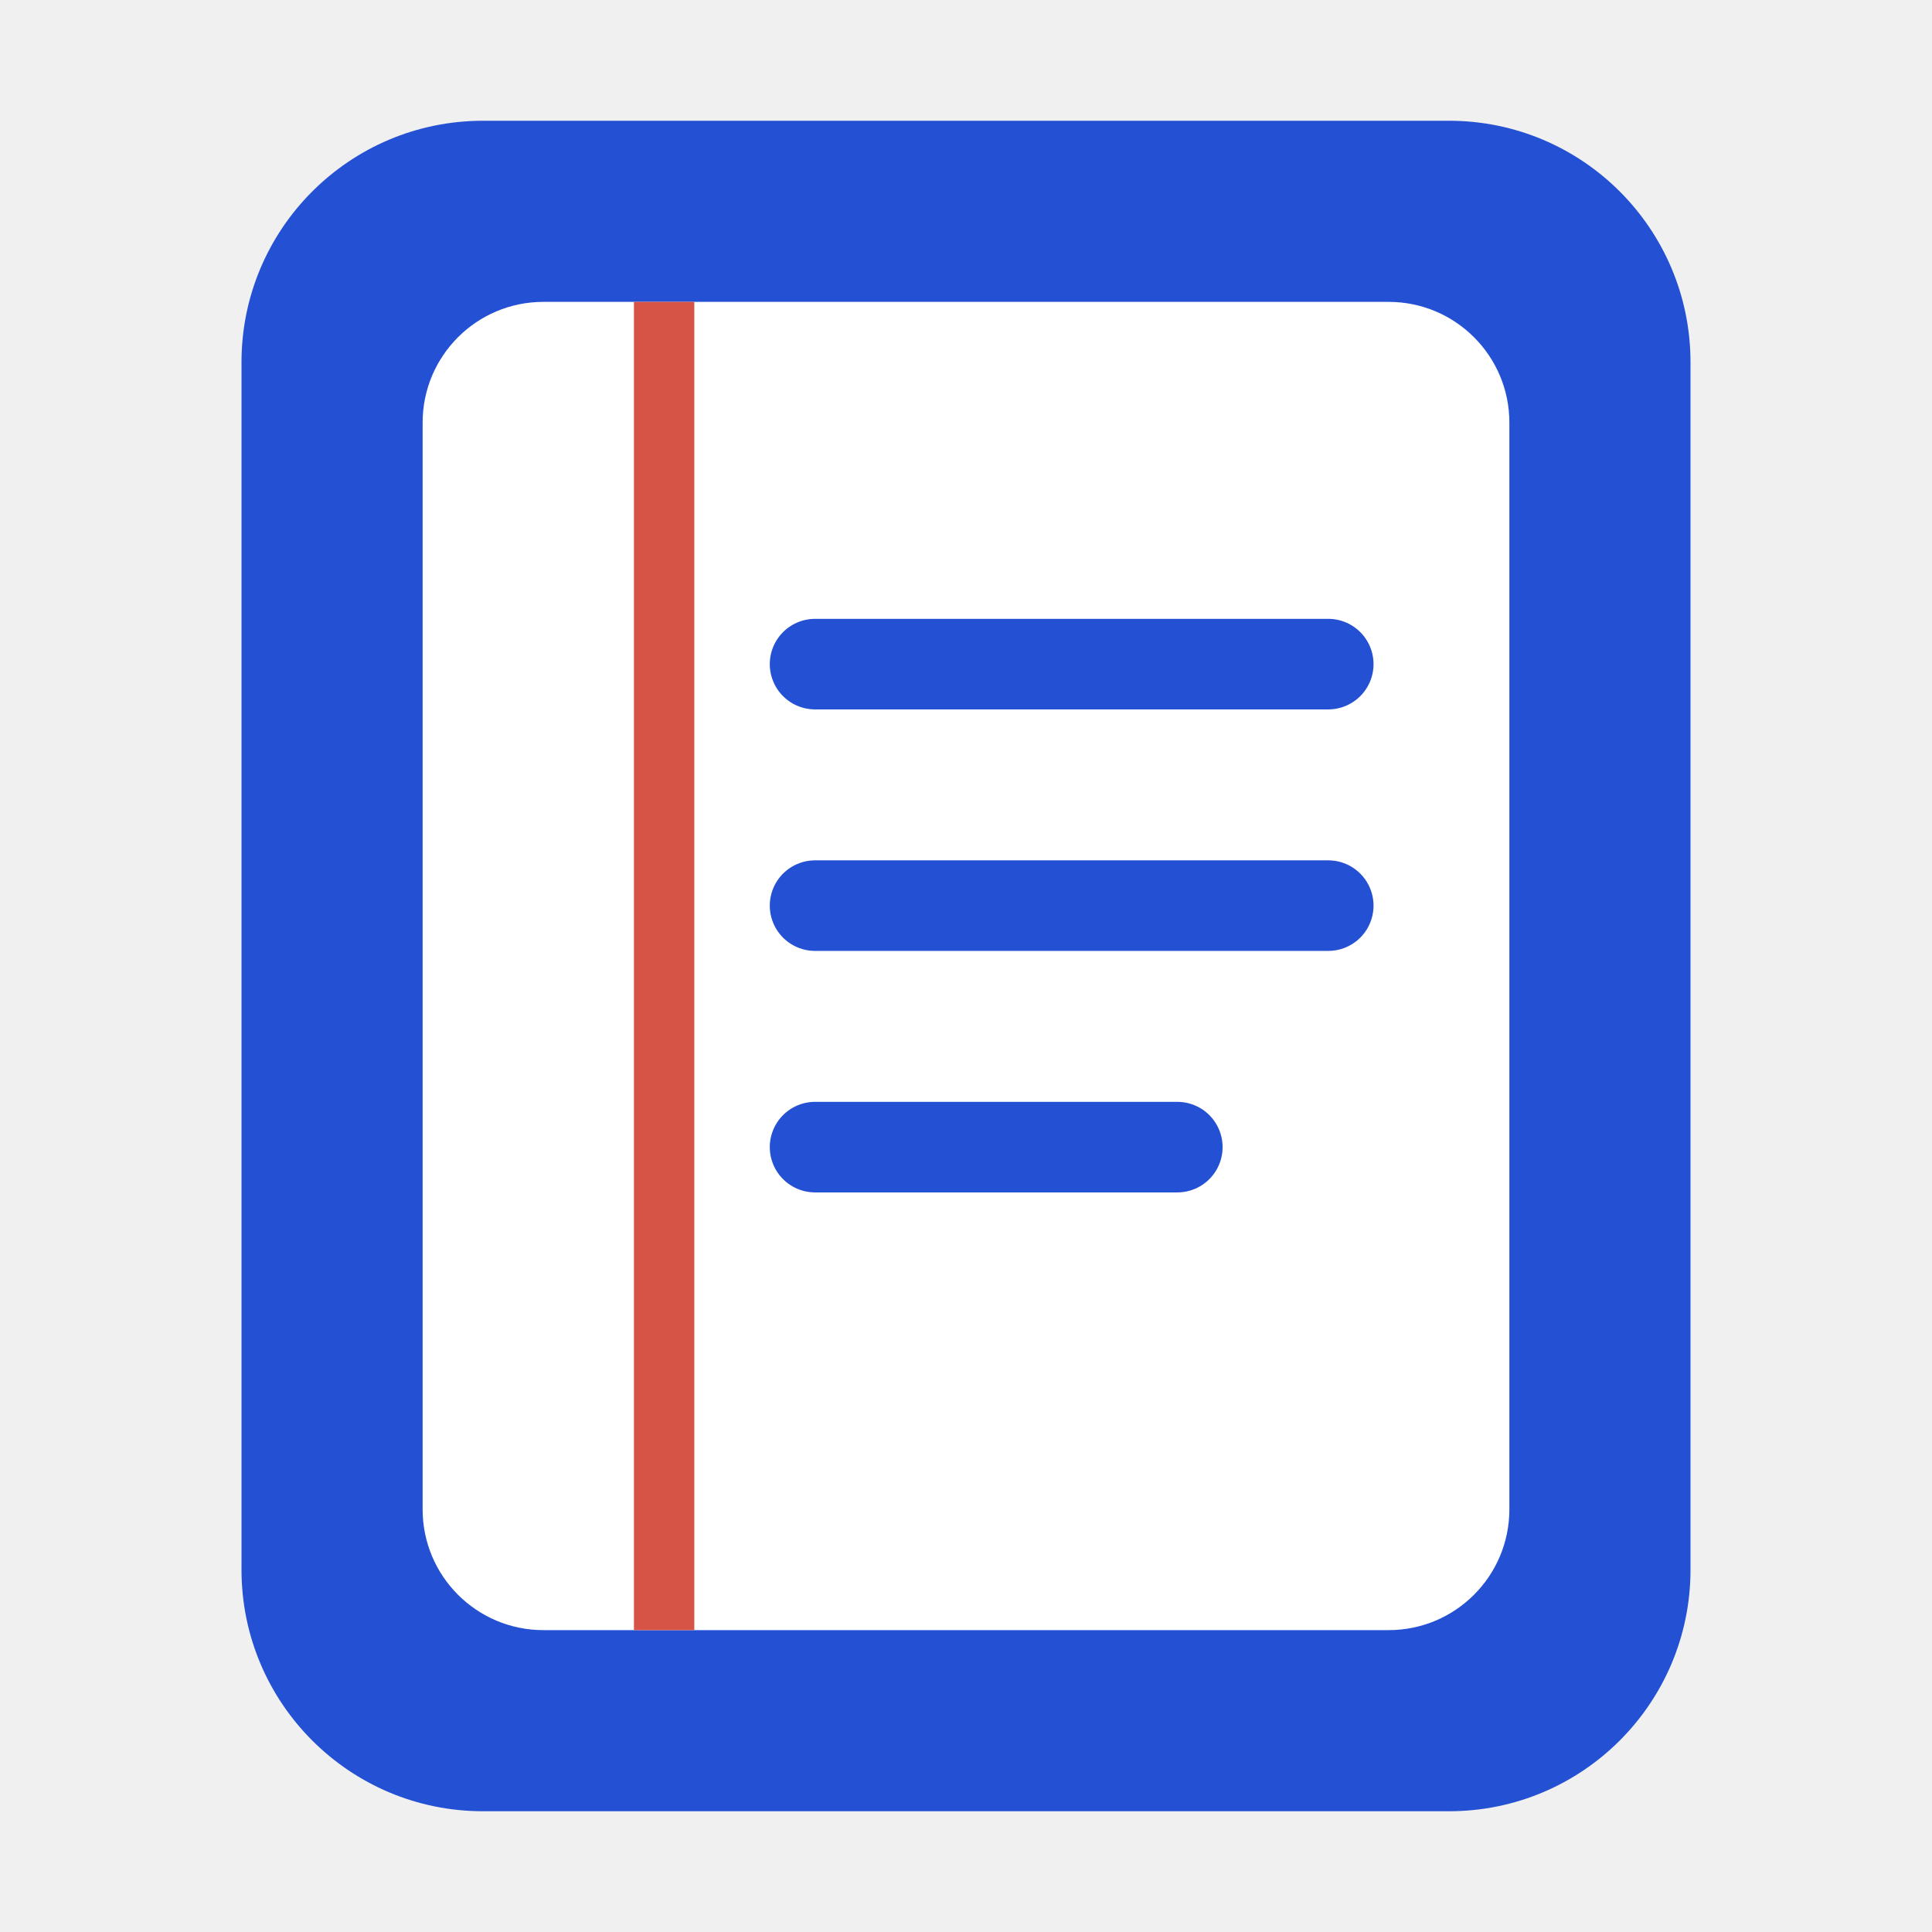
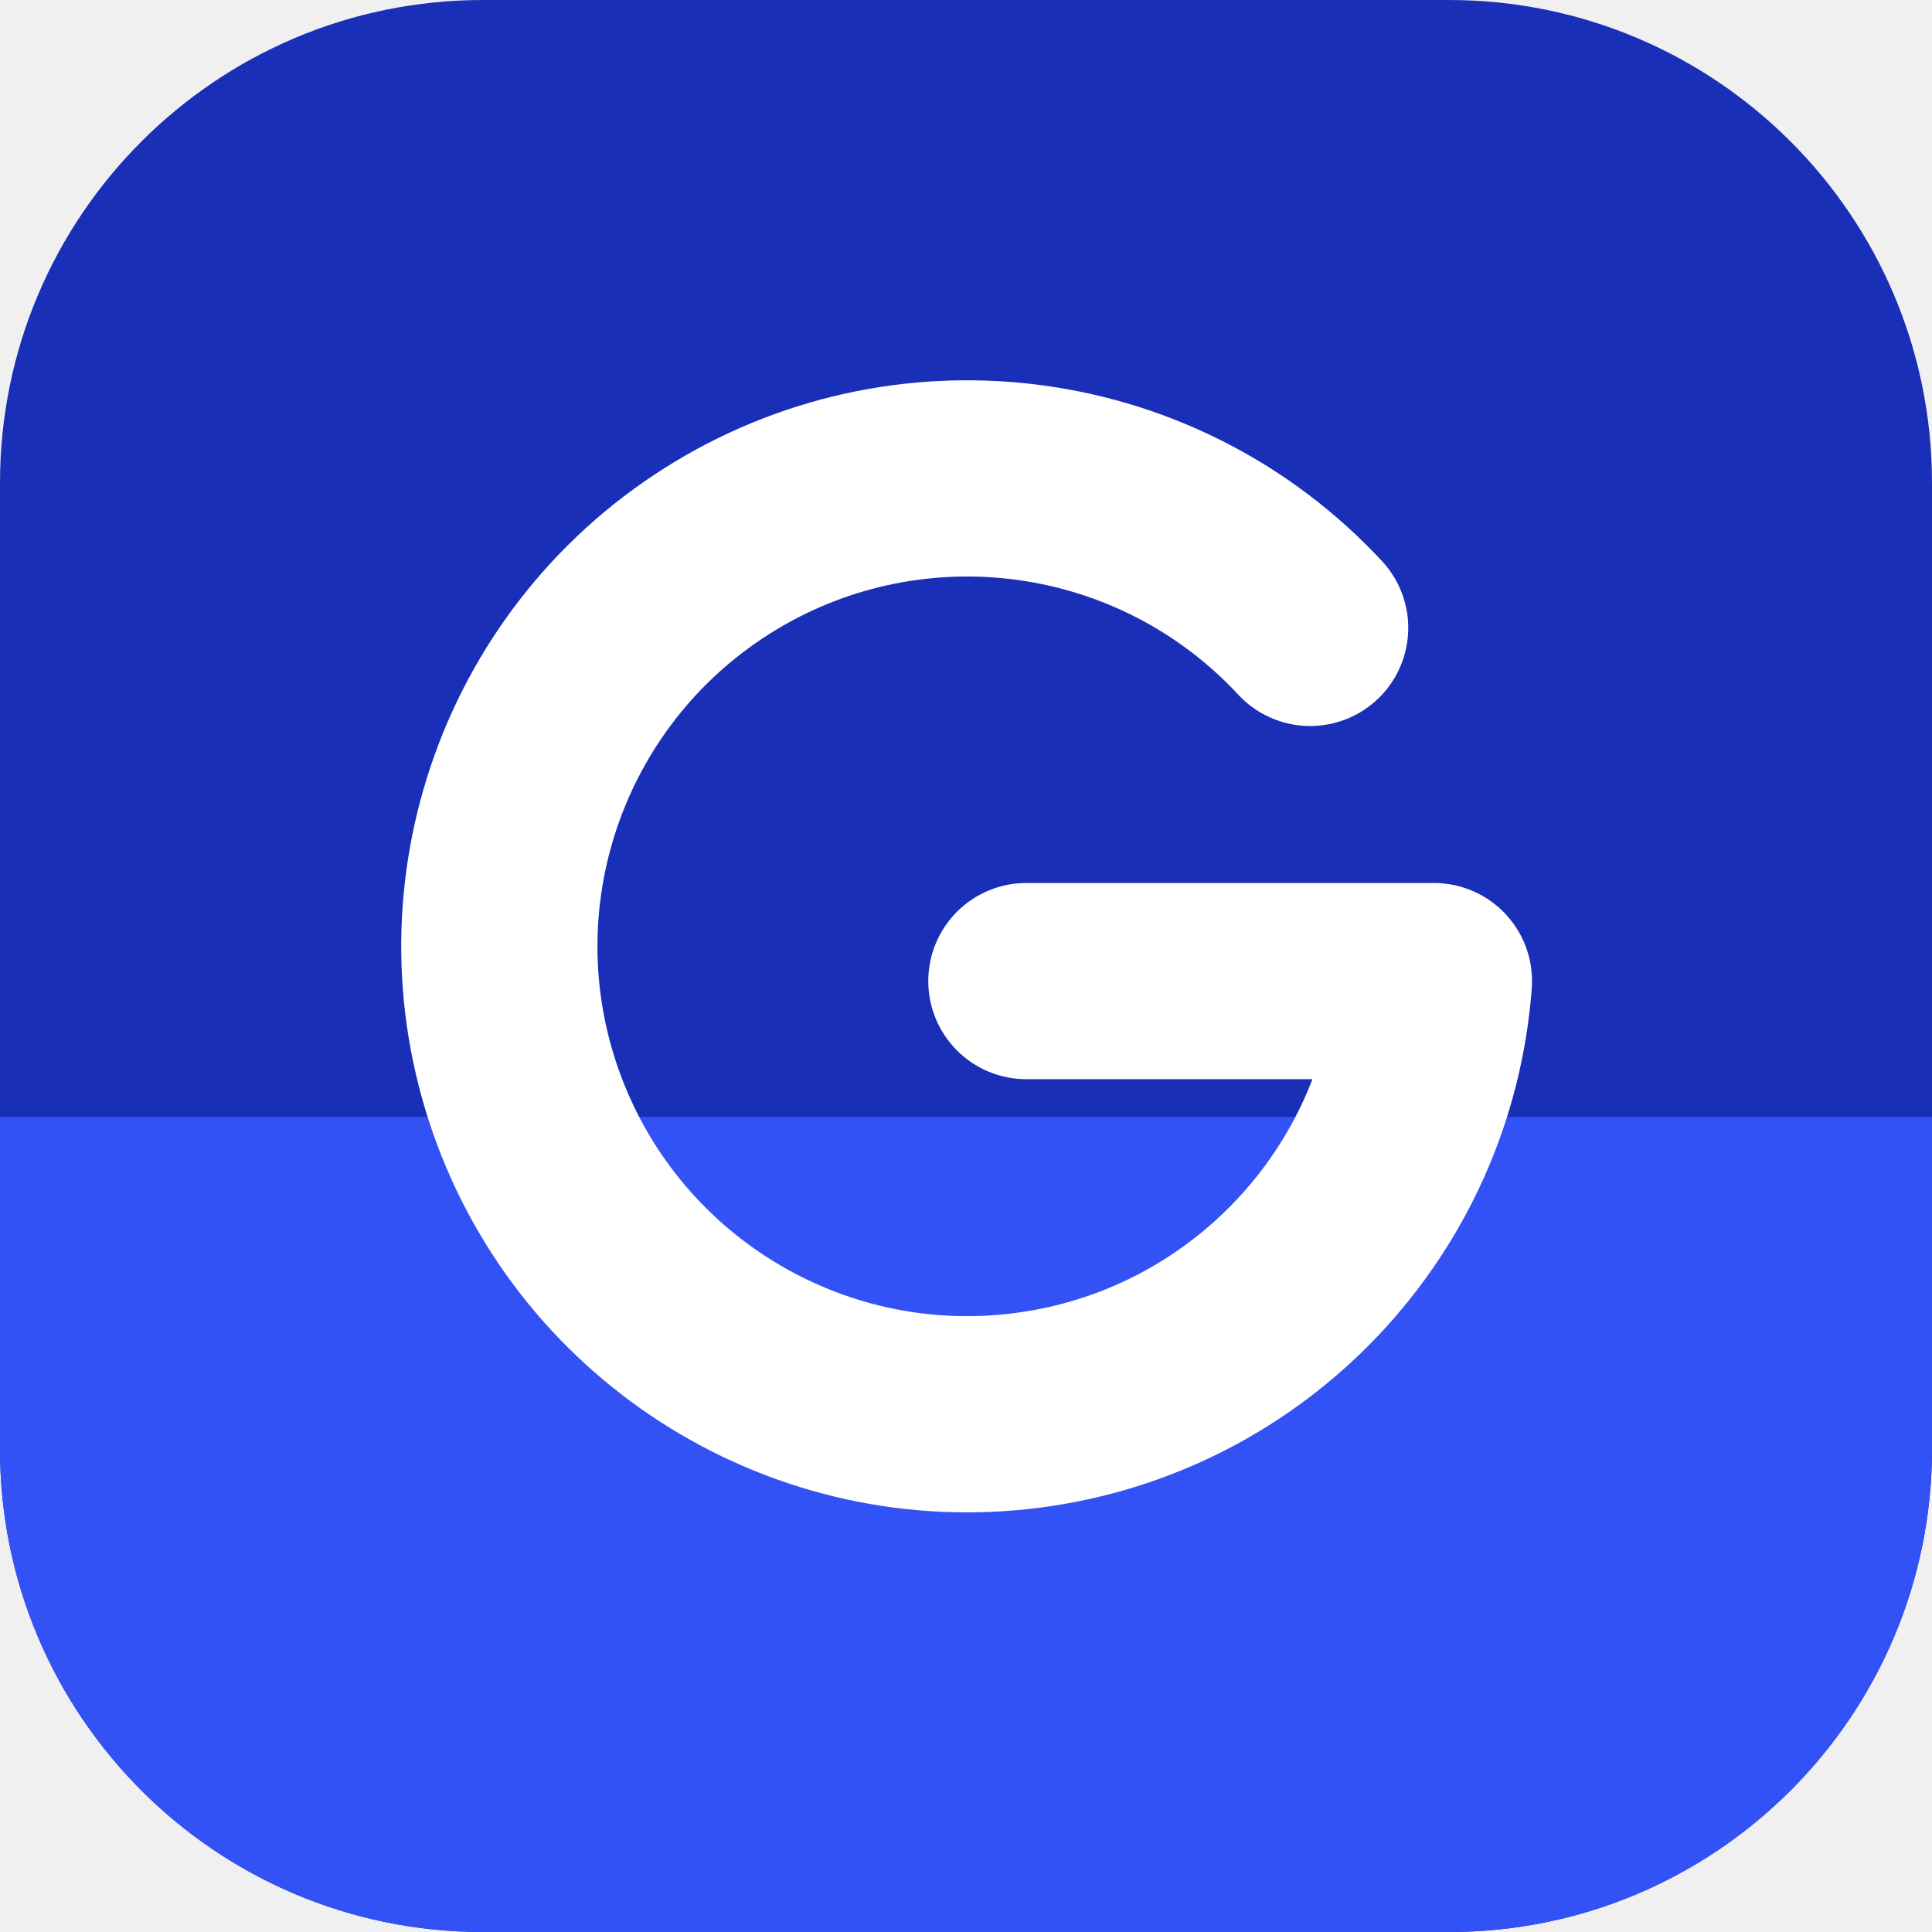
<svg xmlns="http://www.w3.org/2000/svg" viewBox="0 0 64 64">
-   <rect x="8" y="4" width="48" height="56" rx="8" fill="#2451D4" />
-   <rect x="14" y="10" width="36" height="44" rx="4" fill="#FFFFFF" />
-   <path d="M22 10v44" stroke="#D65446" stroke-width="2" />
-   <path d="M27 22h17M27 30h17M27 38h12" stroke="#2451D4" stroke-width="3" stroke-linecap="round" />
+   <defs>
+     <clipPath id="c">
+       <rect width="64" height="64" rx="16" />
+     </clipPath>
+   </defs>
+   <g clip-path="url(#c)">
+     <rect width="64" height="64" fill="#1A2FB8" />
+     <rect y="37" width="64" height="27" fill="#3352F5" />
+   </g>
+   <path d="M43.4 20.8A15.5 15.5 0 1 0 47.5 32.5H34" fill="none" stroke="#FFFFFF" stroke-width="6.5" stroke-linecap="round" stroke-linejoin="round" />
</svg>
